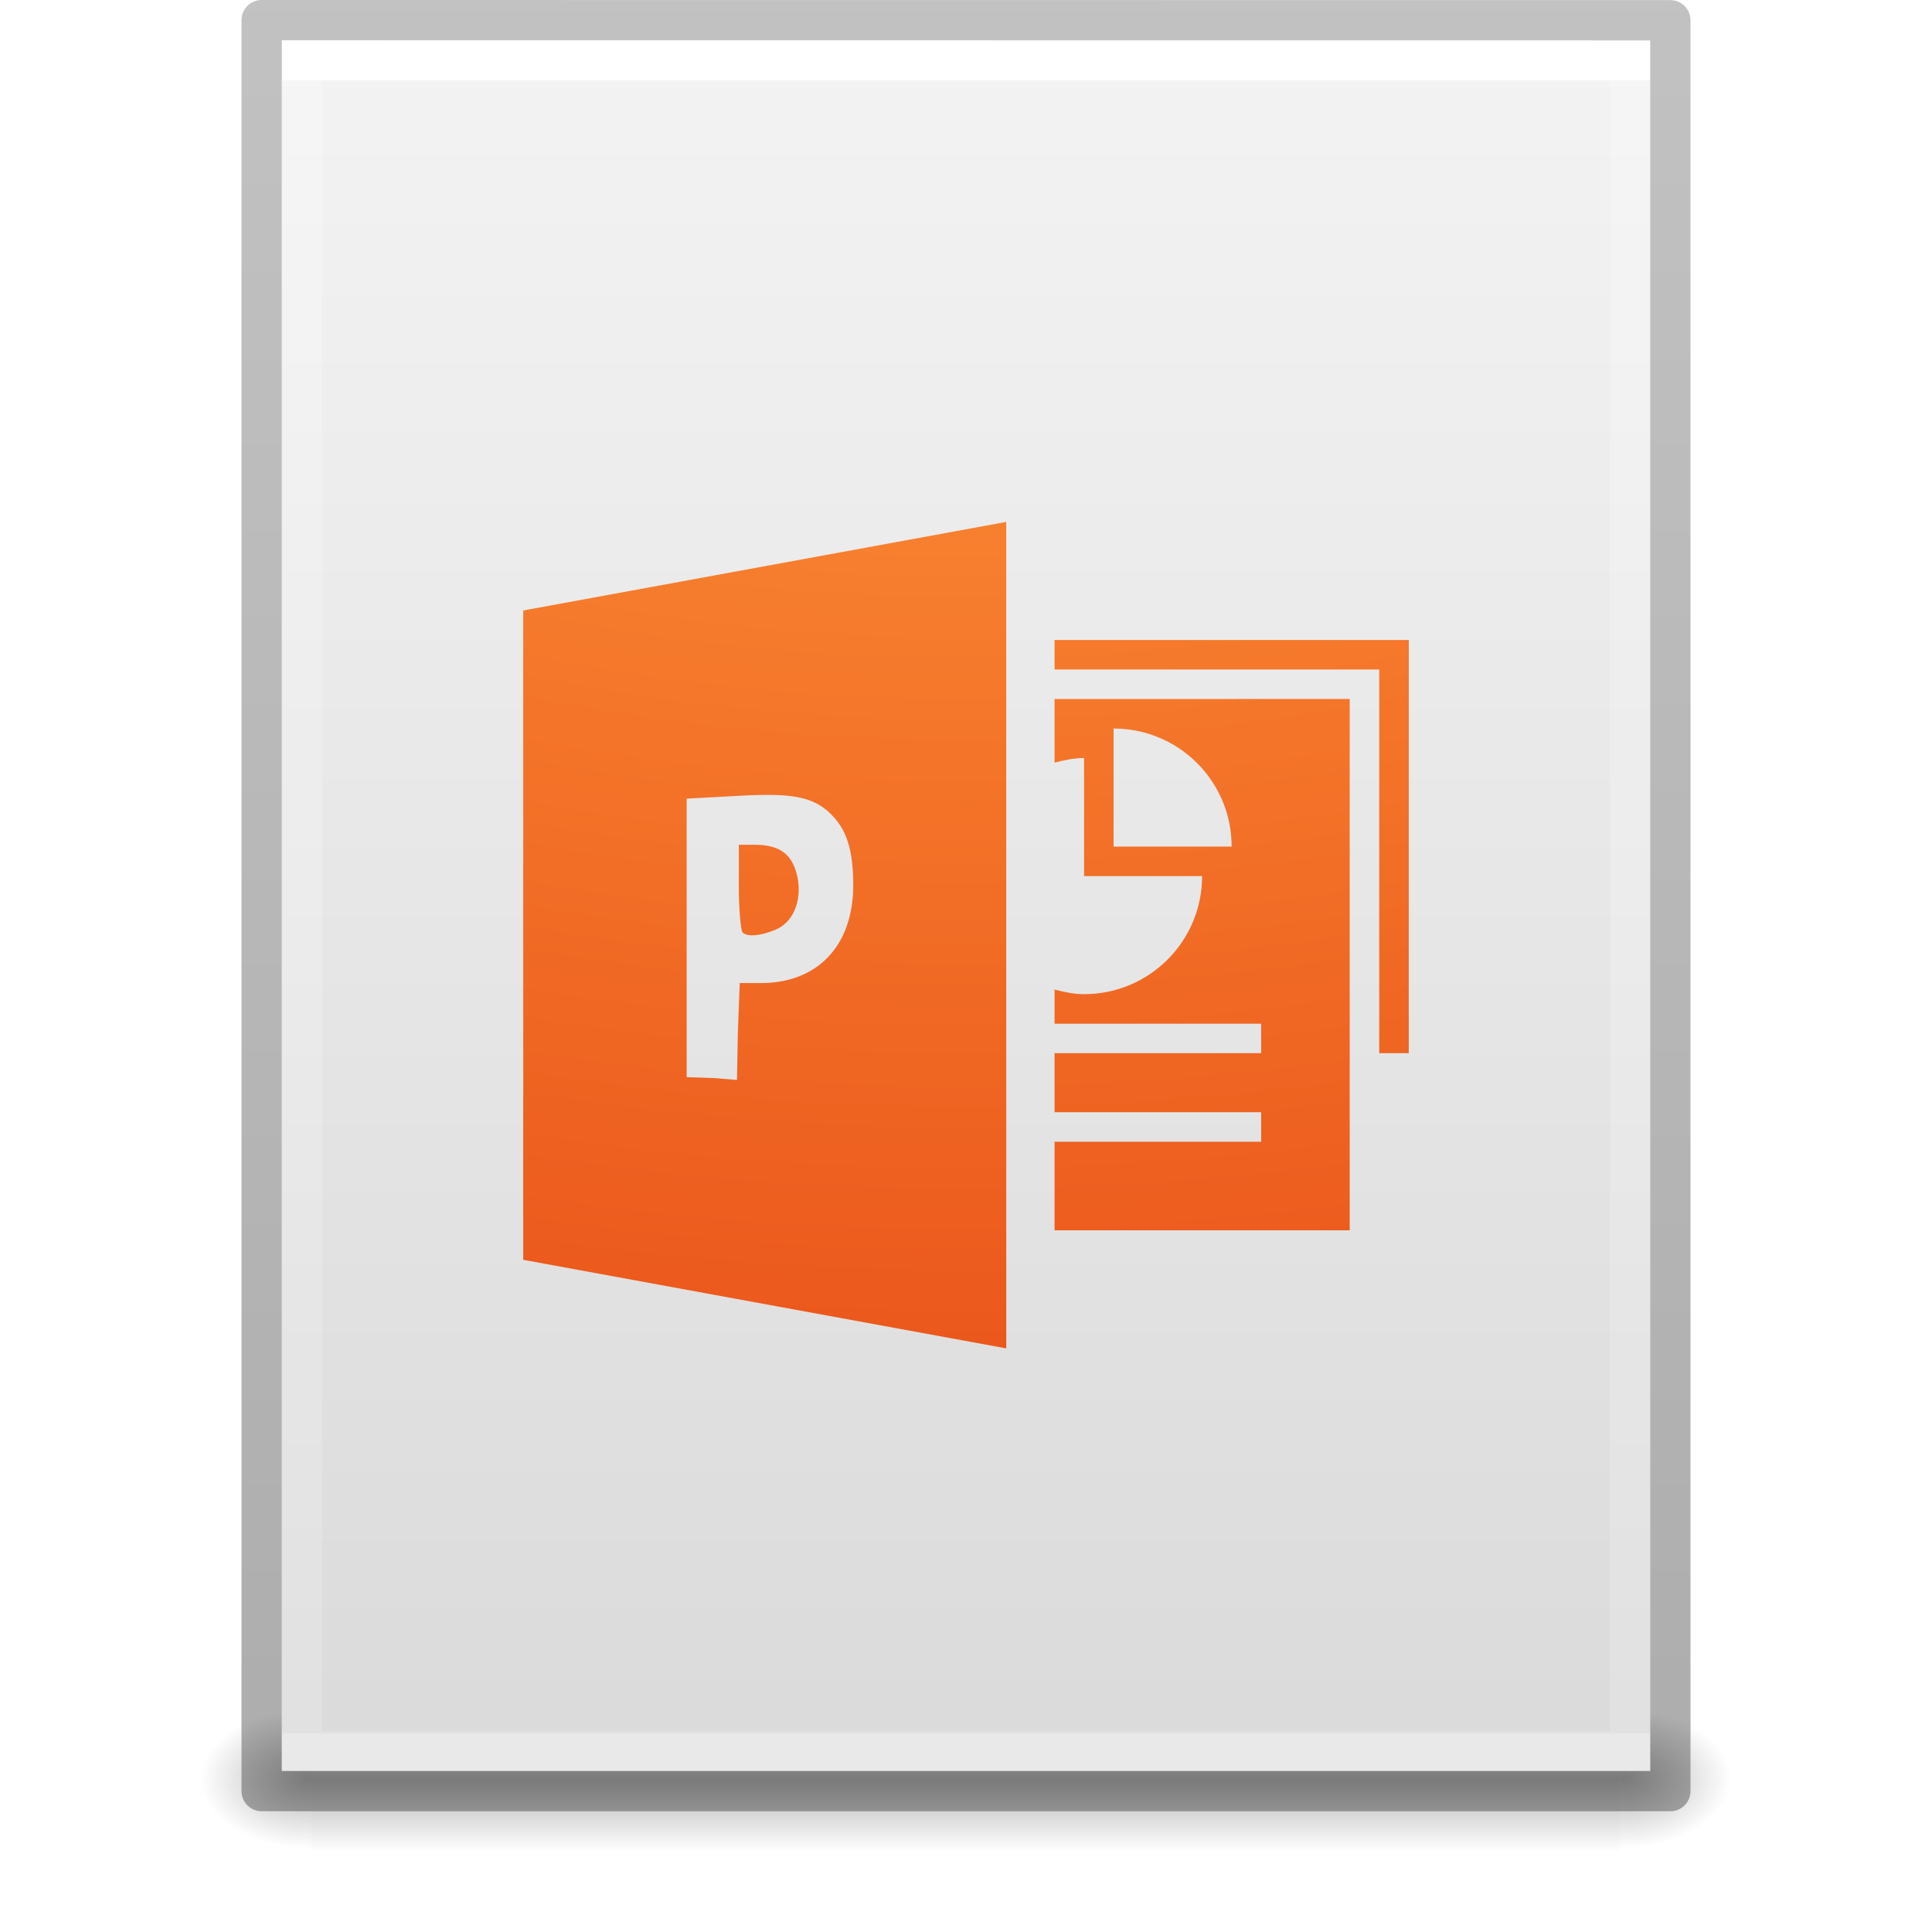
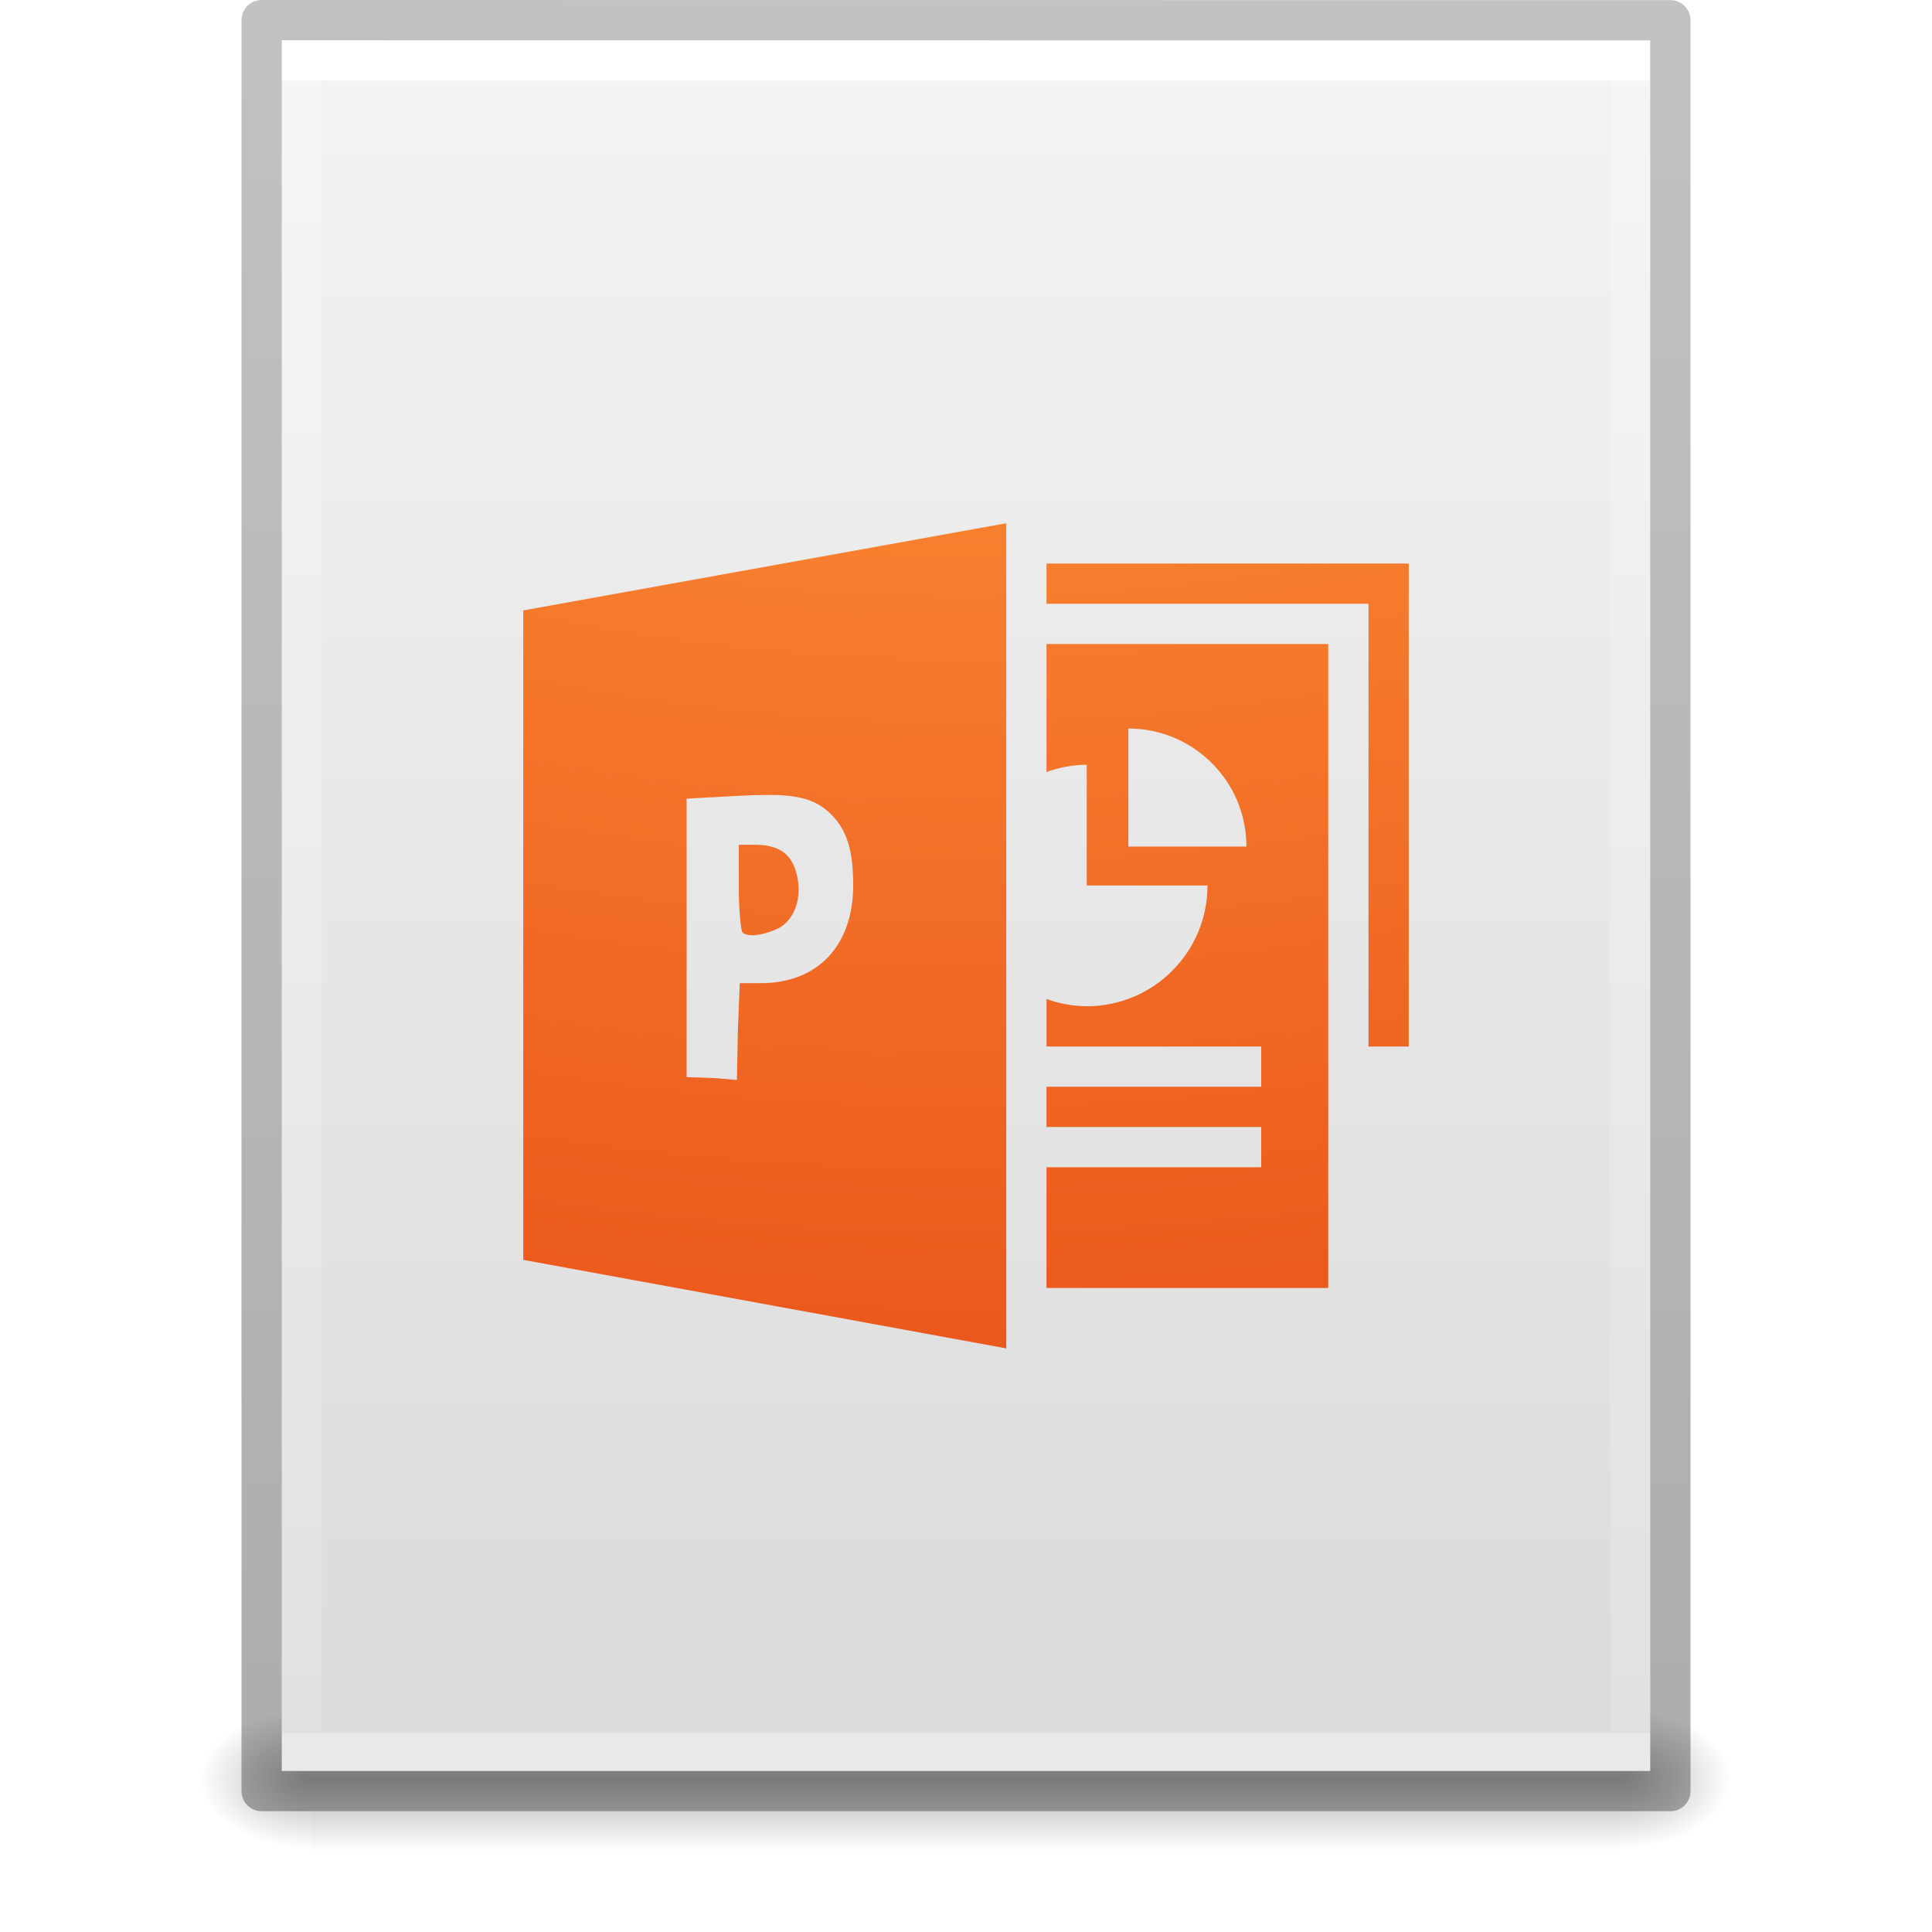
<svg xmlns="http://www.w3.org/2000/svg" xmlns:xlink="http://www.w3.org/1999/xlink" id="svg3901" height="48" width="48" version="1.1">
  <defs id="defs3903">
    <linearGradient id="linearGradient3403">
      <stop id="stop3405" style="stop-color:#ffffff;stop-opacity:1" offset="0" />
      <stop id="stop3407" style="stop-color:#ffffff;stop-opacity:0.235" offset="0" />
      <stop id="stop3409" style="stop-color:#ffffff;stop-opacity:0.157" offset="1" />
      <stop id="stop3411" style="stop-color:#ffffff;stop-opacity:0.392" offset="1" />
    </linearGradient>
    <linearGradient id="linearGradient3600">
      <stop offset="0" style="stop-color:#f4f4f4;stop-opacity:1" id="stop3602" />
      <stop offset="1" style="stop-color:#dbdbdb;stop-opacity:1" id="stop3604" />
    </linearGradient>
    <linearGradient id="linearGradient5060">
      <stop offset="0" style="stop-color:#000000;stop-opacity:1" id="stop5062" />
      <stop offset="1" style="stop-color:#000000;stop-opacity:0" id="stop5064" />
    </linearGradient>
    <linearGradient id="linearGradient5048">
      <stop offset="0" style="stop-color:#000000;stop-opacity:0" id="stop5050" />
      <stop offset="0.5" style="stop-color:#000000;stop-opacity:1" id="stop5056" />
      <stop offset="1" style="stop-color:#000000;stop-opacity:0" id="stop5052" />
    </linearGradient>
    <linearGradient id="linearGradient3104-6">
      <stop id="stop3106-3" style="stop-color:#000000;stop-opacity:0.318" offset="0" />
      <stop id="stop3108-9" style="stop-color:#000000;stop-opacity:0.24" offset="1" />
    </linearGradient>
    <linearGradient y2="42.111" x2="24" y1="5.94" x1="24" gradientTransform="matrix(0.8918919,0,0,1.135135,2.5946,-4.743231)" gradientUnits="userSpaceOnUse" id="linearGradient3106" xlink:href="#linearGradient3403" />
    <linearGradient y2="47.013" x2="25.132" y1="0.985" x1="25.132" gradientTransform="matrix(0.9714263,0,0,0.9343194,0.6857668,-1.357)" gradientUnits="userSpaceOnUse" id="linearGradient3109" xlink:href="#linearGradient3600" />
    <radialGradient r="117.143" fy="486.648" fx="605.714" cy="486.648" cx="605.714" gradientTransform="matrix(0.02303995,0,0,0.01470022,26.36088,37.04018)" gradientUnits="userSpaceOnUse" id="radialGradient3112" xlink:href="#linearGradient5060" />
    <radialGradient r="117.143" fy="486.648" fx="605.714" cy="486.648" cx="605.714" gradientTransform="matrix(-0.02303994,0,0,0.01470022,21.62311,37.04018)" gradientUnits="userSpaceOnUse" id="radialGradient3115" xlink:href="#linearGradient5060" />
    <linearGradient y2="609.505" x2="302.857" y1="366.648" x1="302.857" gradientTransform="matrix(0.06732488,0,0,0.01470022,-0.3411391,37.04015)" gradientUnits="userSpaceOnUse" id="linearGradient3118" xlink:href="#linearGradient5048" />
    <linearGradient y2="2.906" x2="-51.786" y1="50.786" x1="-51.786" gradientTransform="matrix(0.8074969,0,0,0.8947171,59.41023,-2.977343)" gradientUnits="userSpaceOnUse" id="linearGradient3170" xlink:href="#linearGradient3104-6" />
    <radialGradient cx="6.563" cy="9.957" r="12.672" fx="6.033" fy="9.957" id="radialGradient3029" xlink:href="#linearGradient2867-449-88-871-390-598-476-591-434-148-57-177-8-3-3" gradientUnits="userSpaceOnUse" gradientTransform="matrix(0,7.359072,-9.034588,0,113.9478,-64.38106)" />
    <linearGradient id="linearGradient2867-449-88-871-390-598-476-591-434-148-57-177-8-3-3">
      <stop id="stop3750-1-0-7" style="stop-color:#ffcd7d;stop-opacity:1" offset="0" />
      <stop id="stop3752-3-7-4" style="stop-color:#fc8f36;stop-opacity:1" offset="0.262" />
      <stop id="stop3754-1-8-5" style="stop-color:#e23a0e;stop-opacity:1" offset="0.705" />
      <stop id="stop3756-1-6-2" style="stop-color:#ac441f;stop-opacity:1" offset="1" />
    </linearGradient>
  </defs>
  <rect width="32.508" height="3.57" x="7.738" y="42.43" id="rect2879" style="opacity:0.3;fill:url(#linearGradient3118);fill-opacity:1;fill-rule:nonzero;stroke:none;stroke-width:1;marker:none;visibility:visible;display:inline;overflow:visible" />
  <path d="m 7.738,42.43 c 0,0 0,3.57 0,3.57 -1.187,0.007 -2.868,-0.8 -2.868,-1.785 0,-0.985 1.324,-1.785 2.868,-1.785 z" id="path2881" style="opacity:0.3;fill:url(#radialGradient3115);fill-opacity:1;fill-rule:nonzero;stroke:none;stroke-width:1;marker:none;visibility:visible;display:inline;overflow:visible" />
  <path d="m 40.246,42.43 c 0,0 0,3.57 0,3.57 1.187,0.007 2.868,-0.8 2.868,-1.785 0,-0.985 -1.324,-1.785 -2.868,-1.785 z" id="path2883" style="opacity:0.3;fill:url(#radialGradient3112);fill-opacity:1;fill-rule:nonzero;stroke:none;stroke-width:1;marker:none;visibility:visible;display:inline;overflow:visible" />
  <path d="m 7,1 c 7.791,0 34,0.003 34,0.003 L 41,44 C 41,44 18.333,44 7,44 7,29.667 7,15.333 7,1 z" id="path4160" style="fill:url(#linearGradient3109);fill-opacity:1;stroke:none;display:inline" />
  <path d="m 40.5,43.5 -33,0 0,-42 33,0 z" id="rect6741-1" style="fill:none;stroke:url(#linearGradient3106);stroke-width:1;stroke-linecap:round;stroke-linejoin:miter;stroke-miterlimit:4;stroke-opacity:1;stroke-dasharray:none;stroke-dashoffset:0" />
  <path d="m 6.5,0.5 c 8.02,0 35,0.003 35,0.003 l 3.7e-5,43.997 c 0,0 -23.333,0 -35,0 0,-14.667 0,-29.333 0,-44 z" id="path4160-6-1" style="fill:none;stroke:url(#linearGradient3170);stroke-width:1;stroke-linecap:butt;stroke-linejoin:round;stroke-miterlimit:4;stroke-opacity:1;stroke-dasharray:none;stroke-dashoffset:0;display:inline" />
-   <path d="m 25,12.967 -12,2.2 L 13,31.3 25,33.5 Z M 26.2,15.9 l 0,0.733 8.067,0 0,9.533 0.733,0 0,-9.533 0,-0.733 -0.733,0 z m 0,1.467 0,1.581 c 0.235,-0.061 0.48,-0.115 0.733,-0.115 l 0,2.933 2.933,0 C 29.867,23.387 28.553,24.7 26.933,24.7 26.68,24.7 26.435,24.646 26.2,24.585 l 0,0.848 5.133,0 0,0.733 -5.133,0 0,1.467 5.133,0 0,0.733 -5.133,0 0,2.2 7.333,0 0,-13.2 z M 27.667,18.1 C 29.287,18.1 30.6,19.413 30.6,21.033 l -2.933,0 z m -8.463,1.65 c 0.735,0.013 1.108,0.159 1.421,0.458 0.408,0.391 0.578,0.905 0.573,1.81 -0.008,1.486 -0.894,2.406 -2.292,2.406 l -0.527,0 -0.046,1.192 -0.023,1.215 -0.55,-0.046 -0.7,-0.023 0,-3.46 0,-3.46 1.273,-0.069 c 0.339,-0.019 0.626,-0.027 0.871,-0.023 z m -0.848,1.238 0,1.054 c 0,0.579 0.052,1.084 0.092,1.123 0.115,0.115 0.433,0.095 0.825,-0.069 0.475,-0.199 0.691,-0.819 0.504,-1.444 C 19.638,21.192 19.332,20.988 18.745,20.988 Z" id="path3065" style="color:#000000;clip-rule:nonzero;display:inline;overflow:visible;visibility:visible;opacity:1;isolation:auto;mix-blend-mode:normal;color-interpolation:sRGB;color-interpolation-filters:linearRGB;solid-color:#000000;solid-opacity:1;fill:url(#radialGradient3029);fill-opacity:1;fill-rule:nonzero;stroke:none;stroke-width:1;stroke-linecap:butt;stroke-linejoin:miter;stroke-miterlimit:4;stroke-dasharray:none;stroke-dashoffset:0;stroke-opacity:1;marker:none;color-rendering:auto;image-rendering:auto;shape-rendering:auto;text-rendering:auto;enable-background:accumulate" />
+   <path id="path3065" style="color:#000000;clip-rule:nonzero;display:inline;overflow:visible;visibility:visible;opacity:1;isolation:auto;mix-blend-mode:normal;color-interpolation:sRGB;color-interpolation-filters:linearRGB;solid-color:#000000;solid-opacity:1;fill:url(#radialGradient3029);fill-opacity:1;fill-rule:nonzero;stroke:none;stroke-width:1;stroke-linecap:butt;stroke-linejoin:miter;stroke-miterlimit:4;stroke-dasharray:none;stroke-dashoffset:0;stroke-opacity:1;marker:none;color-rendering:auto;image-rendering:auto;shape-rendering:auto;text-rendering:auto;enable-background:accumulate" d="M 25 13 L 13 15.166 L 13 31.301 L 25 33.5 L 25 13 z M 26 14 L 26 15 L 34 15 L 34 26 L 35 26 L 35 14 L 26 14 z M 26 16 L 26 19.18 A 3 3 0 0 1 27 19 L 27 21 L 27 22 L 28 22 L 30 22 A 3 3 0 0 1 27 25 A 3 3 0 0 1 26 24.82 L 26 26 L 31.334 26 L 31.334 27 L 26 27 L 26 28 L 31.334 28 L 31.334 29 L 26 29 L 26 32 L 33 32 L 33 16 L 26 16 z M 28.033 18.1 C 29.653 18.1 30.967 19.413 30.967 21.033 L 28.033 21.033 L 28.033 18.1 z M 19.012 19.75 C 19.078 19.75 19.142 19.749 19.203 19.75 C 19.938 19.763 20.312 19.909 20.625 20.209 C 21.033 20.6 21.202 21.114 21.197 22.02 C 21.189 23.505 20.304 24.426 18.906 24.426 L 18.379 24.426 L 18.332 25.617 L 18.309 26.832 L 17.76 26.785 L 17.059 26.762 L 17.059 23.303 L 17.059 19.842 L 18.332 19.773 C 18.586 19.759 18.812 19.751 19.012 19.75 z M 18.355 20.988 L 18.355 22.041 C 18.355 22.62 18.408 23.125 18.447 23.164 C 18.562 23.279 18.88 23.259 19.271 23.096 C 19.747 22.897 19.962 22.277 19.775 21.652 C 19.637 21.192 19.332 20.988 18.744 20.988 L 18.355 20.988 z " />
</svg>
